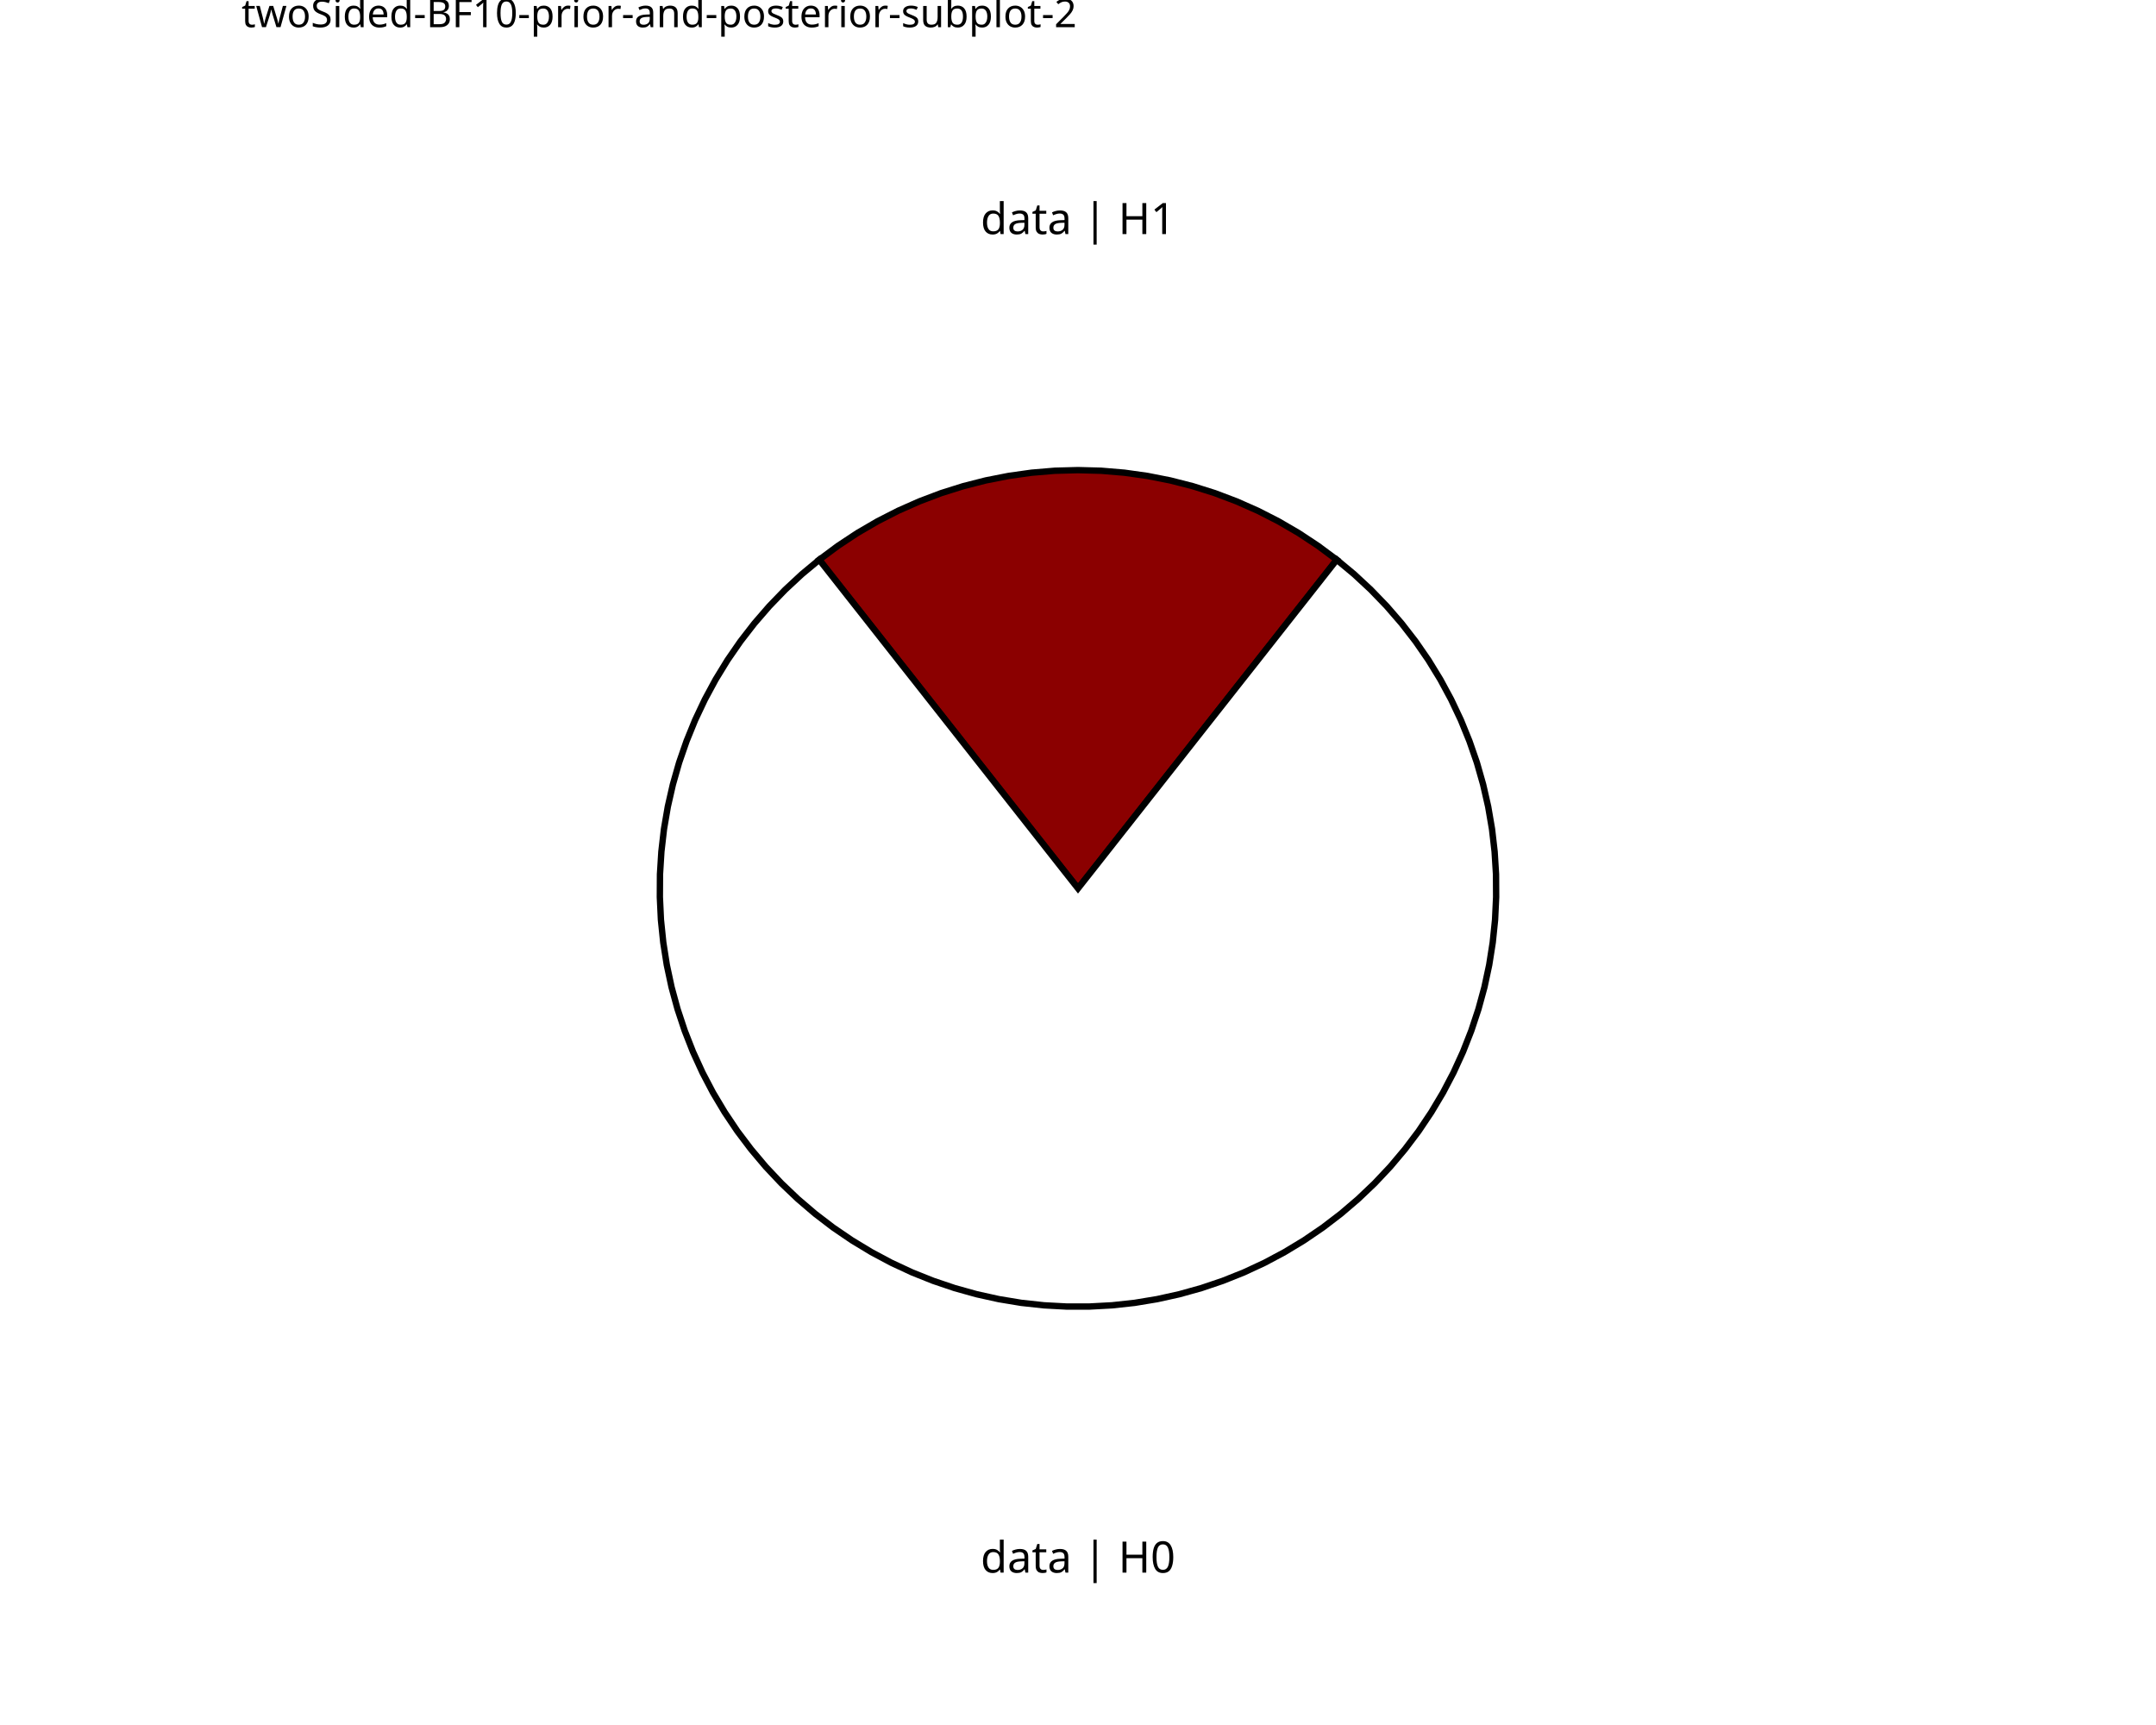
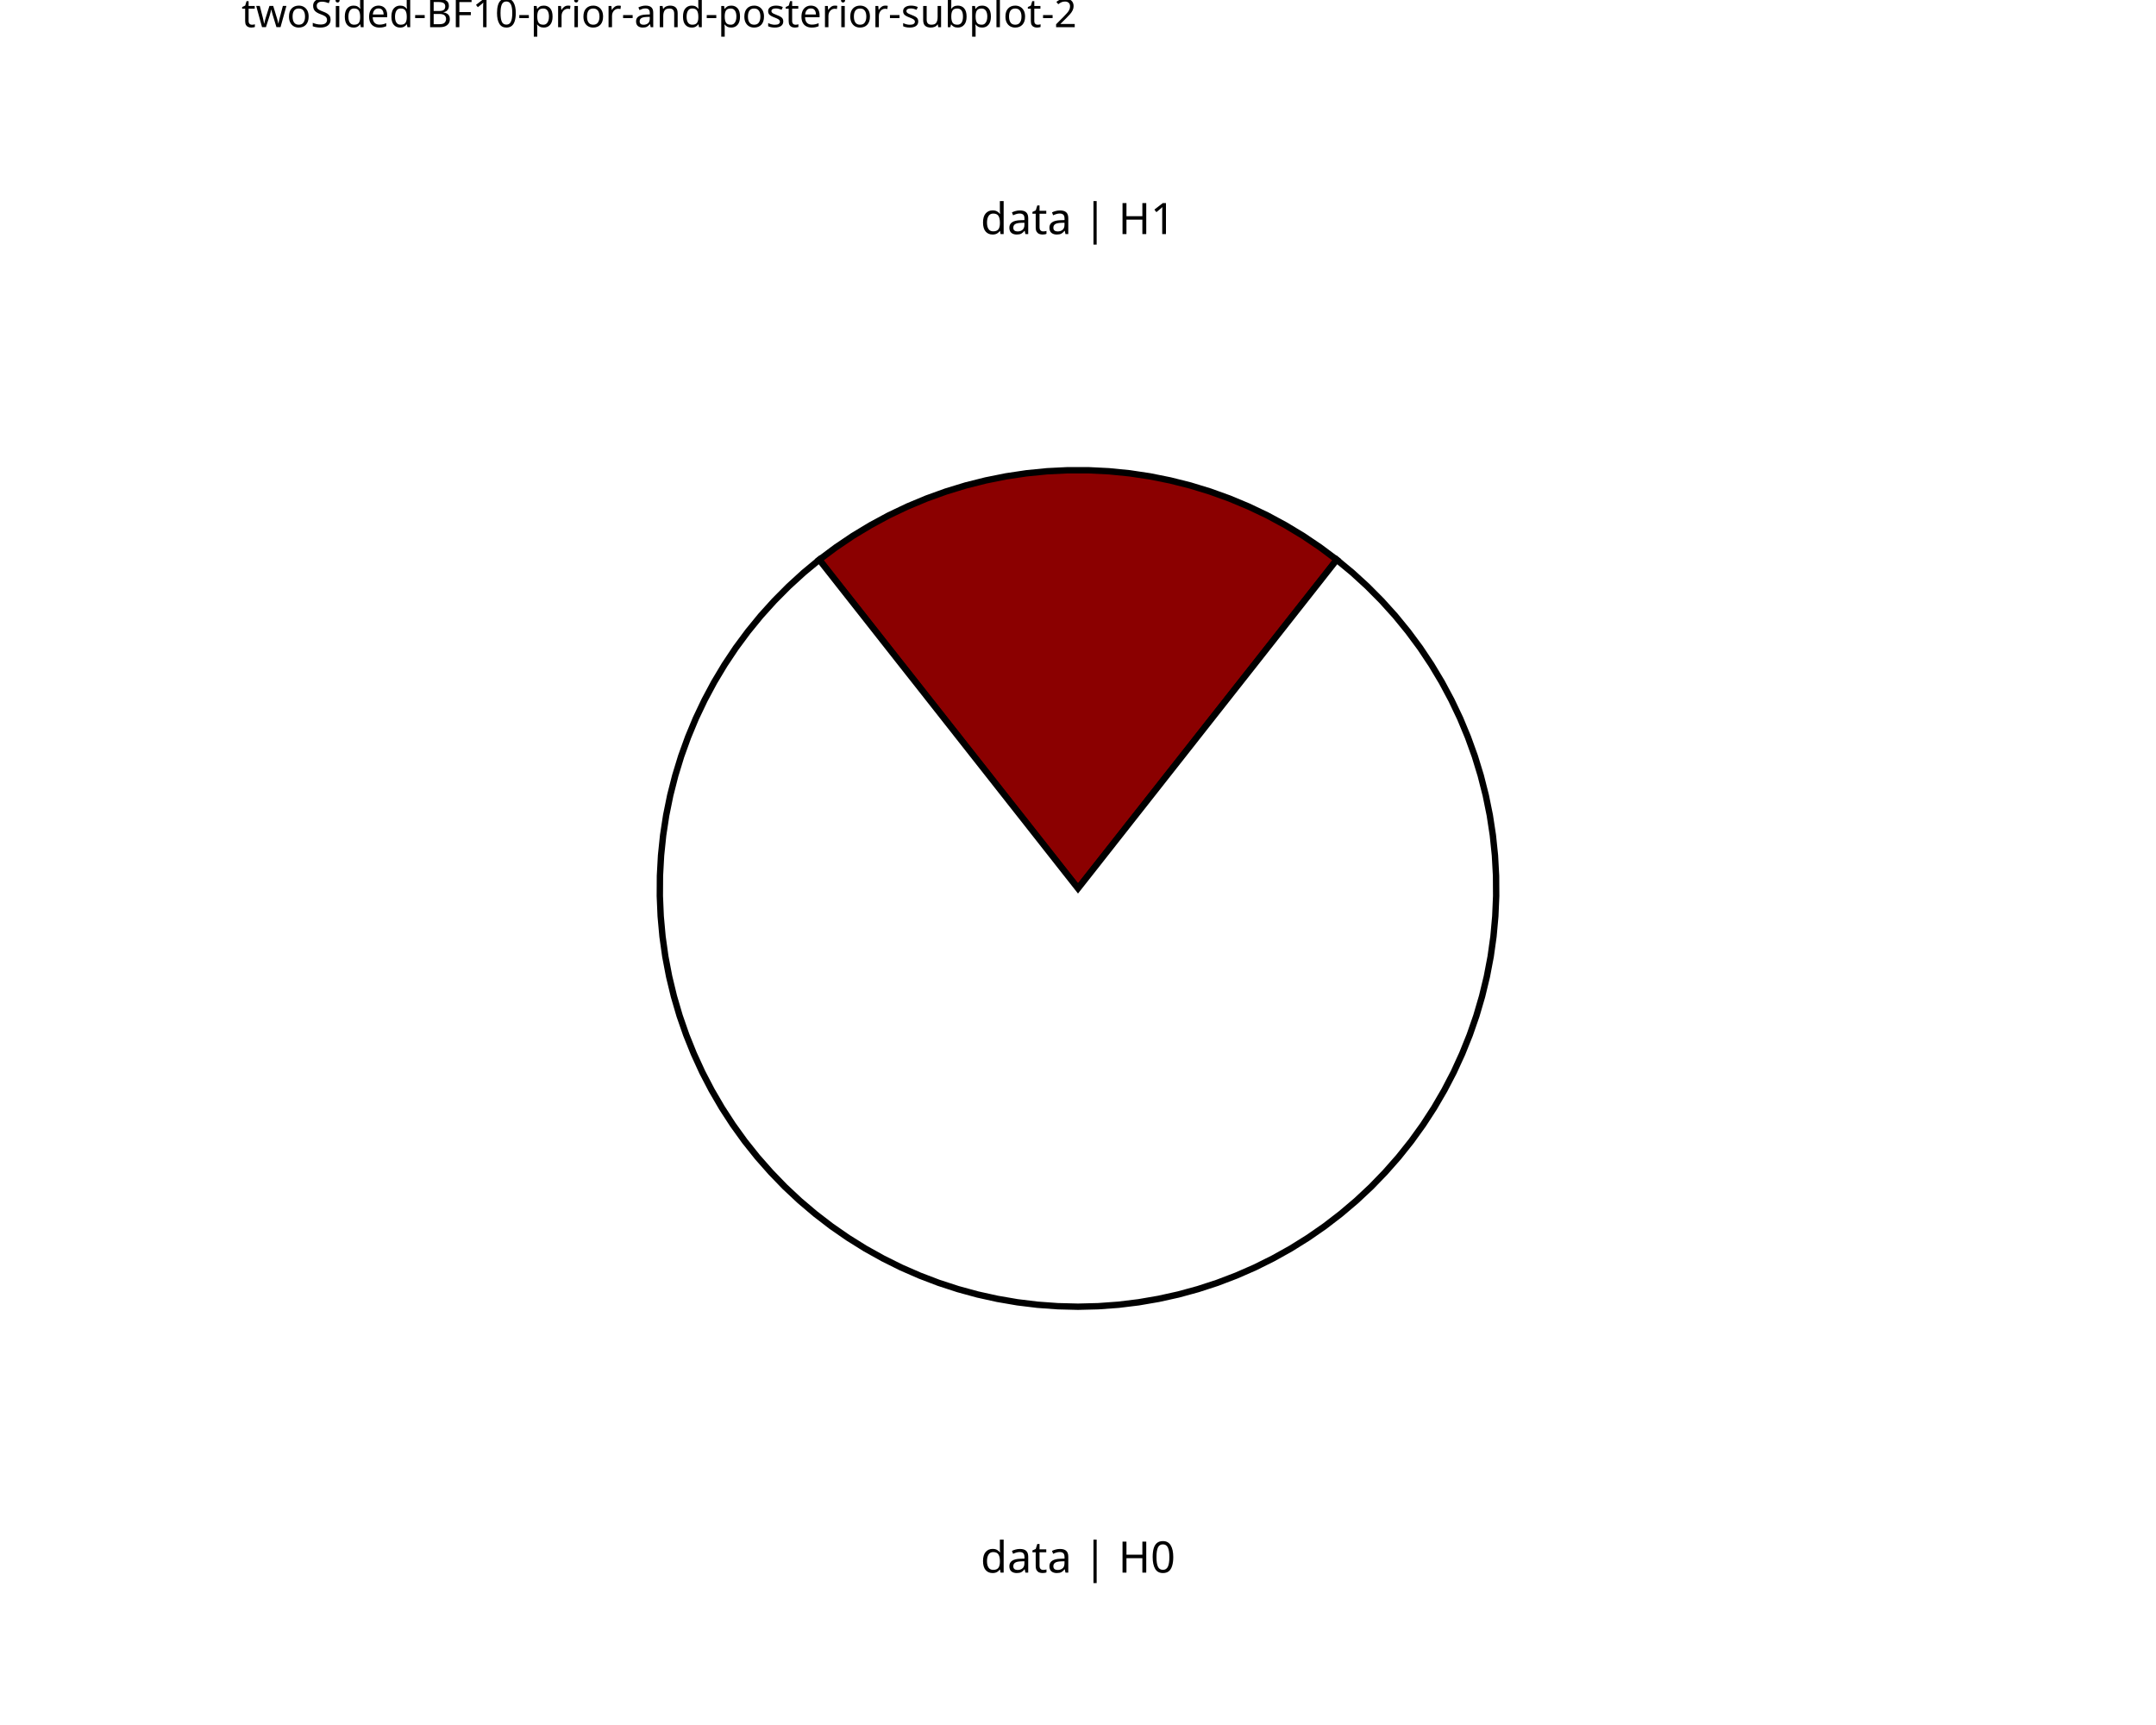
<svg xmlns="http://www.w3.org/2000/svg" class="svglite" data-engine-version="2.0" width="720.00pt" height="576.00pt" viewBox="0 0 720.00 576.00">
  <defs>
    <style type="text/css">
    .svglite line, .svglite polyline, .svglite polygon, .svglite path, .svglite rect, .svglite circle {
      fill: none;
      stroke: #000000;
      stroke-linecap: round;
      stroke-linejoin: round;
      stroke-miterlimit: 10.00;
    }
  </style>
  </defs>
  <rect width="100%" height="100%" style="stroke: none; fill: #FFFFFF;" />
  <defs>
    <clipPath id="cpMC4wMHw3MjAuMDB8MC4wMHw1NzYuMDA=">
      <rect x="0.00" y="0.00" width="720.00" height="576.00" />
    </clipPath>
  </defs>
  <g clip-path="url(#cpMC4wMHw3MjAuMDB8MC4wMHw1NzYuMDA=)">
</g>
  <defs>
    <clipPath id="cpODAuNjV8NjM5LjM1fDAuMDB8NTc2LjAw">
      <rect x="80.65" y="0.00" width="558.70" height="576.00" />
    </clipPath>
  </defs>
  <g clip-path="url(#cpODAuNjV8NjM5LjM1fDAuMDB8NTc2LjAw)">
    <rect x="80.65" y="0.00" width="558.70" height="576.00" style="stroke-width: 10.67; stroke: none;" />
  </g>
  <g clip-path="url(#cpMC4wMHw3MjAuMDB8MC4wMHw1NzYuMDA=)">
</g>
  <defs>
    <clipPath id="cpODAuNjV8NjM5LjM1fDE3LjMwfDU3Ni4wMA==">
      <rect x="80.65" y="17.30" width="558.70" height="558.70" />
    </clipPath>
  </defs>
  <g clip-path="url(#cpODAuNjV8NjM5LjM1fDE3LjMwfDU3Ni4wMA==)">
    <rect x="80.65" y="17.30" width="558.70" height="558.70" style="stroke-width: 10.67; stroke: none;" />
-     <polygon points="360.00,296.65 364.80,290.56 369.60,284.46 374.40,278.36 379.20,272.27 384.00,266.17 388.80,260.07 393.60,253.98 398.40,247.88 403.20,241.78 408.00,235.69 412.80,229.59 417.61,223.49 422.41,217.40 427.21,211.30 432.01,205.20 436.81,199.11 441.61,193.01 446.41,186.91 440.18,182.28 433.70,178.00 426.99,174.09 420.08,170.56 412.98,167.42 405.72,164.67 398.32,162.34 390.80,160.42 383.18,158.92 375.50,157.84 367.76,157.19 360.00,156.98 352.24,157.19 344.50,157.84 336.82,158.92 329.20,160.42 321.68,162.34 314.28,164.67 307.02,167.42 299.92,170.56 293.01,174.09 286.30,178.00 279.82,182.28 273.59,186.91 278.39,193.01 283.19,199.11 287.99,205.20 292.79,211.30 297.59,217.40 302.39,223.49 307.20,229.59 312.00,235.69 316.80,241.78 321.60,247.88 326.40,253.98 331.20,260.07 336.00,266.17 340.80,272.27 345.60,278.36 350.40,284.46 355.20,290.56 360.00,296.65 " style="stroke-width: 2.13; stroke-linecap: butt; stroke-linejoin: miter; fill: #8B0000;" />
-     <polygon points="360.00,296.65 355.20,290.56 350.40,284.46 345.60,278.36 340.80,272.27 336.00,266.17 331.20,260.07 326.40,253.98 321.60,247.88 316.80,241.78 312.00,235.69 307.20,229.59 302.39,223.49 297.59,217.40 292.79,211.30 287.99,205.20 283.19,199.11 278.39,193.01 273.59,186.91 267.75,191.77 262.19,196.94 256.91,202.41 251.94,208.15 247.29,214.15 242.97,220.40 239.00,226.88 235.39,233.56 232.14,240.43 229.28,247.46 226.79,254.64 224.71,261.94 223.02,269.35 221.74,276.83 220.87,284.38 220.40,291.96 220.36,299.55 220.72,307.14 221.50,314.70 222.68,322.20 224.27,329.63 226.27,336.96 228.66,344.17 231.43,351.23 234.59,358.14 238.12,364.87 242.01,371.39 246.24,377.70 250.82,383.76 255.71,389.57 260.92,395.10 266.42,400.34 272.19,405.27 278.23,409.89 284.50,414.16 291.00,418.09 297.71,421.67 304.59,424.87 311.65,427.69 318.84,430.12 326.16,432.16 333.57,433.80 341.07,435.04 348.62,435.86 356.20,436.27 363.80,436.27 371.38,435.86 378.93,435.04 386.43,433.80 393.84,432.16 401.16,430.12 408.35,427.69 415.41,424.87 422.29,421.67 429.00,418.09 435.50,414.16 441.77,409.89 447.81,405.27 453.58,400.34 459.08,395.10 464.29,389.57 469.18,383.76 473.76,377.70 477.99,371.39 481.88,364.87 485.41,358.14 488.57,351.23 491.34,344.17 493.73,336.96 495.73,329.63 497.32,322.20 498.50,314.70 499.28,307.14 499.64,299.55 499.60,291.96 499.13,284.38 498.26,276.83 496.98,269.35 495.29,261.94 493.21,254.64 490.72,247.46 487.86,240.43 484.61,233.56 481.00,226.88 477.03,220.40 472.71,214.15 468.06,208.15 463.09,202.41 457.81,196.94 452.25,191.77 446.41,186.91 441.61,193.01 436.81,199.11 432.01,205.20 427.21,211.30 422.41,217.40 417.61,223.49 412.80,229.59 408.00,235.69 403.20,241.78 398.40,247.88 393.60,253.98 388.80,260.07 384.00,266.17 379.20,272.27 374.40,278.36 369.60,284.46 364.80,290.56 360.00,296.65 " style="stroke-width: 2.13; stroke-linecap: butt; stroke-linejoin: miter; fill: #FFFFFF;" />
+     <polygon points="360.00,296.65 364.32,291.17 368.64,285.68 372.96,280.19 377.28,274.70 381.60,269.22 385.92,263.73 390.24,258.24 394.56,252.76 398.88,247.27 403.20,241.78 407.52,236.30 411.84,230.81 416.17,225.32 420.49,219.84 424.81,214.35 429.13,208.86 433.45,203.37 437.77,197.89 442.09,192.40 446.41,186.91 440.88,182.78 435.16,178.92 429.25,175.36 423.18,172.08 416.95,169.12 410.58,166.46 404.09,164.12 397.49,162.10 390.80,160.42 384.03,159.06 377.21,158.04 370.34,157.36 363.45,157.02 356.55,157.02 349.66,157.36 342.79,158.04 335.97,159.06 329.20,160.42 322.51,162.10 315.91,164.12 309.42,166.46 303.05,169.12 296.82,172.08 290.75,175.36 284.84,178.92 279.12,182.78 273.59,186.91 277.91,192.40 282.23,197.89 286.55,203.37 290.87,208.86 295.19,214.35 299.51,219.84 303.83,225.32 308.16,230.81 312.48,236.30 316.80,241.78 321.12,247.27 325.44,252.76 329.76,258.24 334.08,263.73 338.40,269.22 342.72,274.70 347.04,280.19 351.36,285.68 355.68,291.17 360.00,296.65 " style="stroke-width: 2.13; stroke-linecap: butt; stroke-linejoin: miter; fill: #8B0000;" />
+     <polygon points="360.00,296.65 355.68,291.17 351.36,285.68 347.04,280.19 342.72,274.70 338.40,269.22 334.08,263.73 329.76,258.24 325.44,252.76 321.12,247.27 316.80,241.78 312.48,236.30 308.16,230.81 303.83,225.32 299.51,219.84 295.19,214.35 290.87,208.86 286.55,203.37 282.23,197.89 277.91,192.40 273.59,186.91 268.37,191.23 263.37,195.80 258.59,200.61 254.05,205.64 249.76,210.89 245.73,216.33 241.97,221.97 238.49,227.78 235.29,233.76 232.38,239.88 229.78,246.14 227.48,252.51 225.50,258.99 223.83,265.56 222.48,272.20 221.46,278.90 220.76,285.64 220.39,292.41 220.35,299.18 220.64,305.95 221.25,312.70 222.19,319.41 223.46,326.07 225.05,332.66 226.95,339.16 229.17,345.56 231.70,351.85 234.52,358.01 237.65,364.02 241.06,369.88 244.75,375.56 248.71,381.06 252.94,386.36 257.42,391.44 262.13,396.31 267.08,400.94 272.25,405.32 277.62,409.45 283.19,413.31 288.94,416.90 294.86,420.20 300.93,423.22 307.13,425.93 313.47,428.35 319.91,430.45 326.45,432.24 333.06,433.70 339.74,434.85 346.47,435.67 353.23,436.16 360.00,436.33 366.77,436.16 373.53,435.67 380.26,434.85 386.94,433.70 393.55,432.24 400.09,430.45 406.53,428.35 412.87,425.93 419.07,423.22 425.14,420.20 431.06,416.90 436.81,413.31 442.38,409.45 447.75,405.32 452.92,400.94 457.87,396.31 462.58,391.44 467.06,386.36 471.29,381.06 475.25,375.56 478.94,369.88 482.35,364.02 485.48,358.01 488.30,351.85 490.83,345.56 493.05,339.16 494.95,332.66 496.54,326.07 497.81,319.41 498.75,312.70 499.36,305.95 499.65,299.18 499.61,292.41 499.24,285.64 498.54,278.90 497.52,272.20 496.17,265.56 494.50,258.99 492.52,252.51 490.22,246.14 487.62,239.88 484.71,233.76 481.51,227.78 478.03,221.97 474.27,216.33 470.24,210.89 465.95,205.64 461.41,200.61 456.63,195.80 451.63,191.23 446.41,186.91 442.09,192.40 437.77,197.89 433.45,203.37 429.13,208.86 424.81,214.35 420.49,219.84 416.17,225.32 411.84,230.81 407.52,236.30 403.20,241.78 398.88,247.27 394.56,252.76 390.24,258.24 385.92,263.73 381.60,269.22 377.28,274.70 372.96,280.19 368.64,285.68 364.32,291.17 360.00,296.65 " style="stroke-width: 2.13; stroke-linecap: butt; stroke-linejoin: miter; fill: #FFFFFF;" />
    <text x="360.00" y="525.12" text-anchor="middle" style="font-size: 14.51px; font-family: sans;" textLength="58.63px" lengthAdjust="spacingAndGlyphs">data | H0</text>
    <text x="360.00" y="78.17" text-anchor="middle" style="font-size: 14.51px; font-family: sans;" textLength="58.63px" lengthAdjust="spacingAndGlyphs">data | H1</text>
  </g>
  <g clip-path="url(#cpMC4wMHw3MjAuMDB8MC4wMHw1NzYuMDA=)">
    <text x="80.65" y="9.08" style="font-size: 13.20px; font-family: sans;" textLength="261.94px" lengthAdjust="spacingAndGlyphs">twoSided-BF10-prior-and-posterior-subplot-2</text>
  </g>
</svg>
